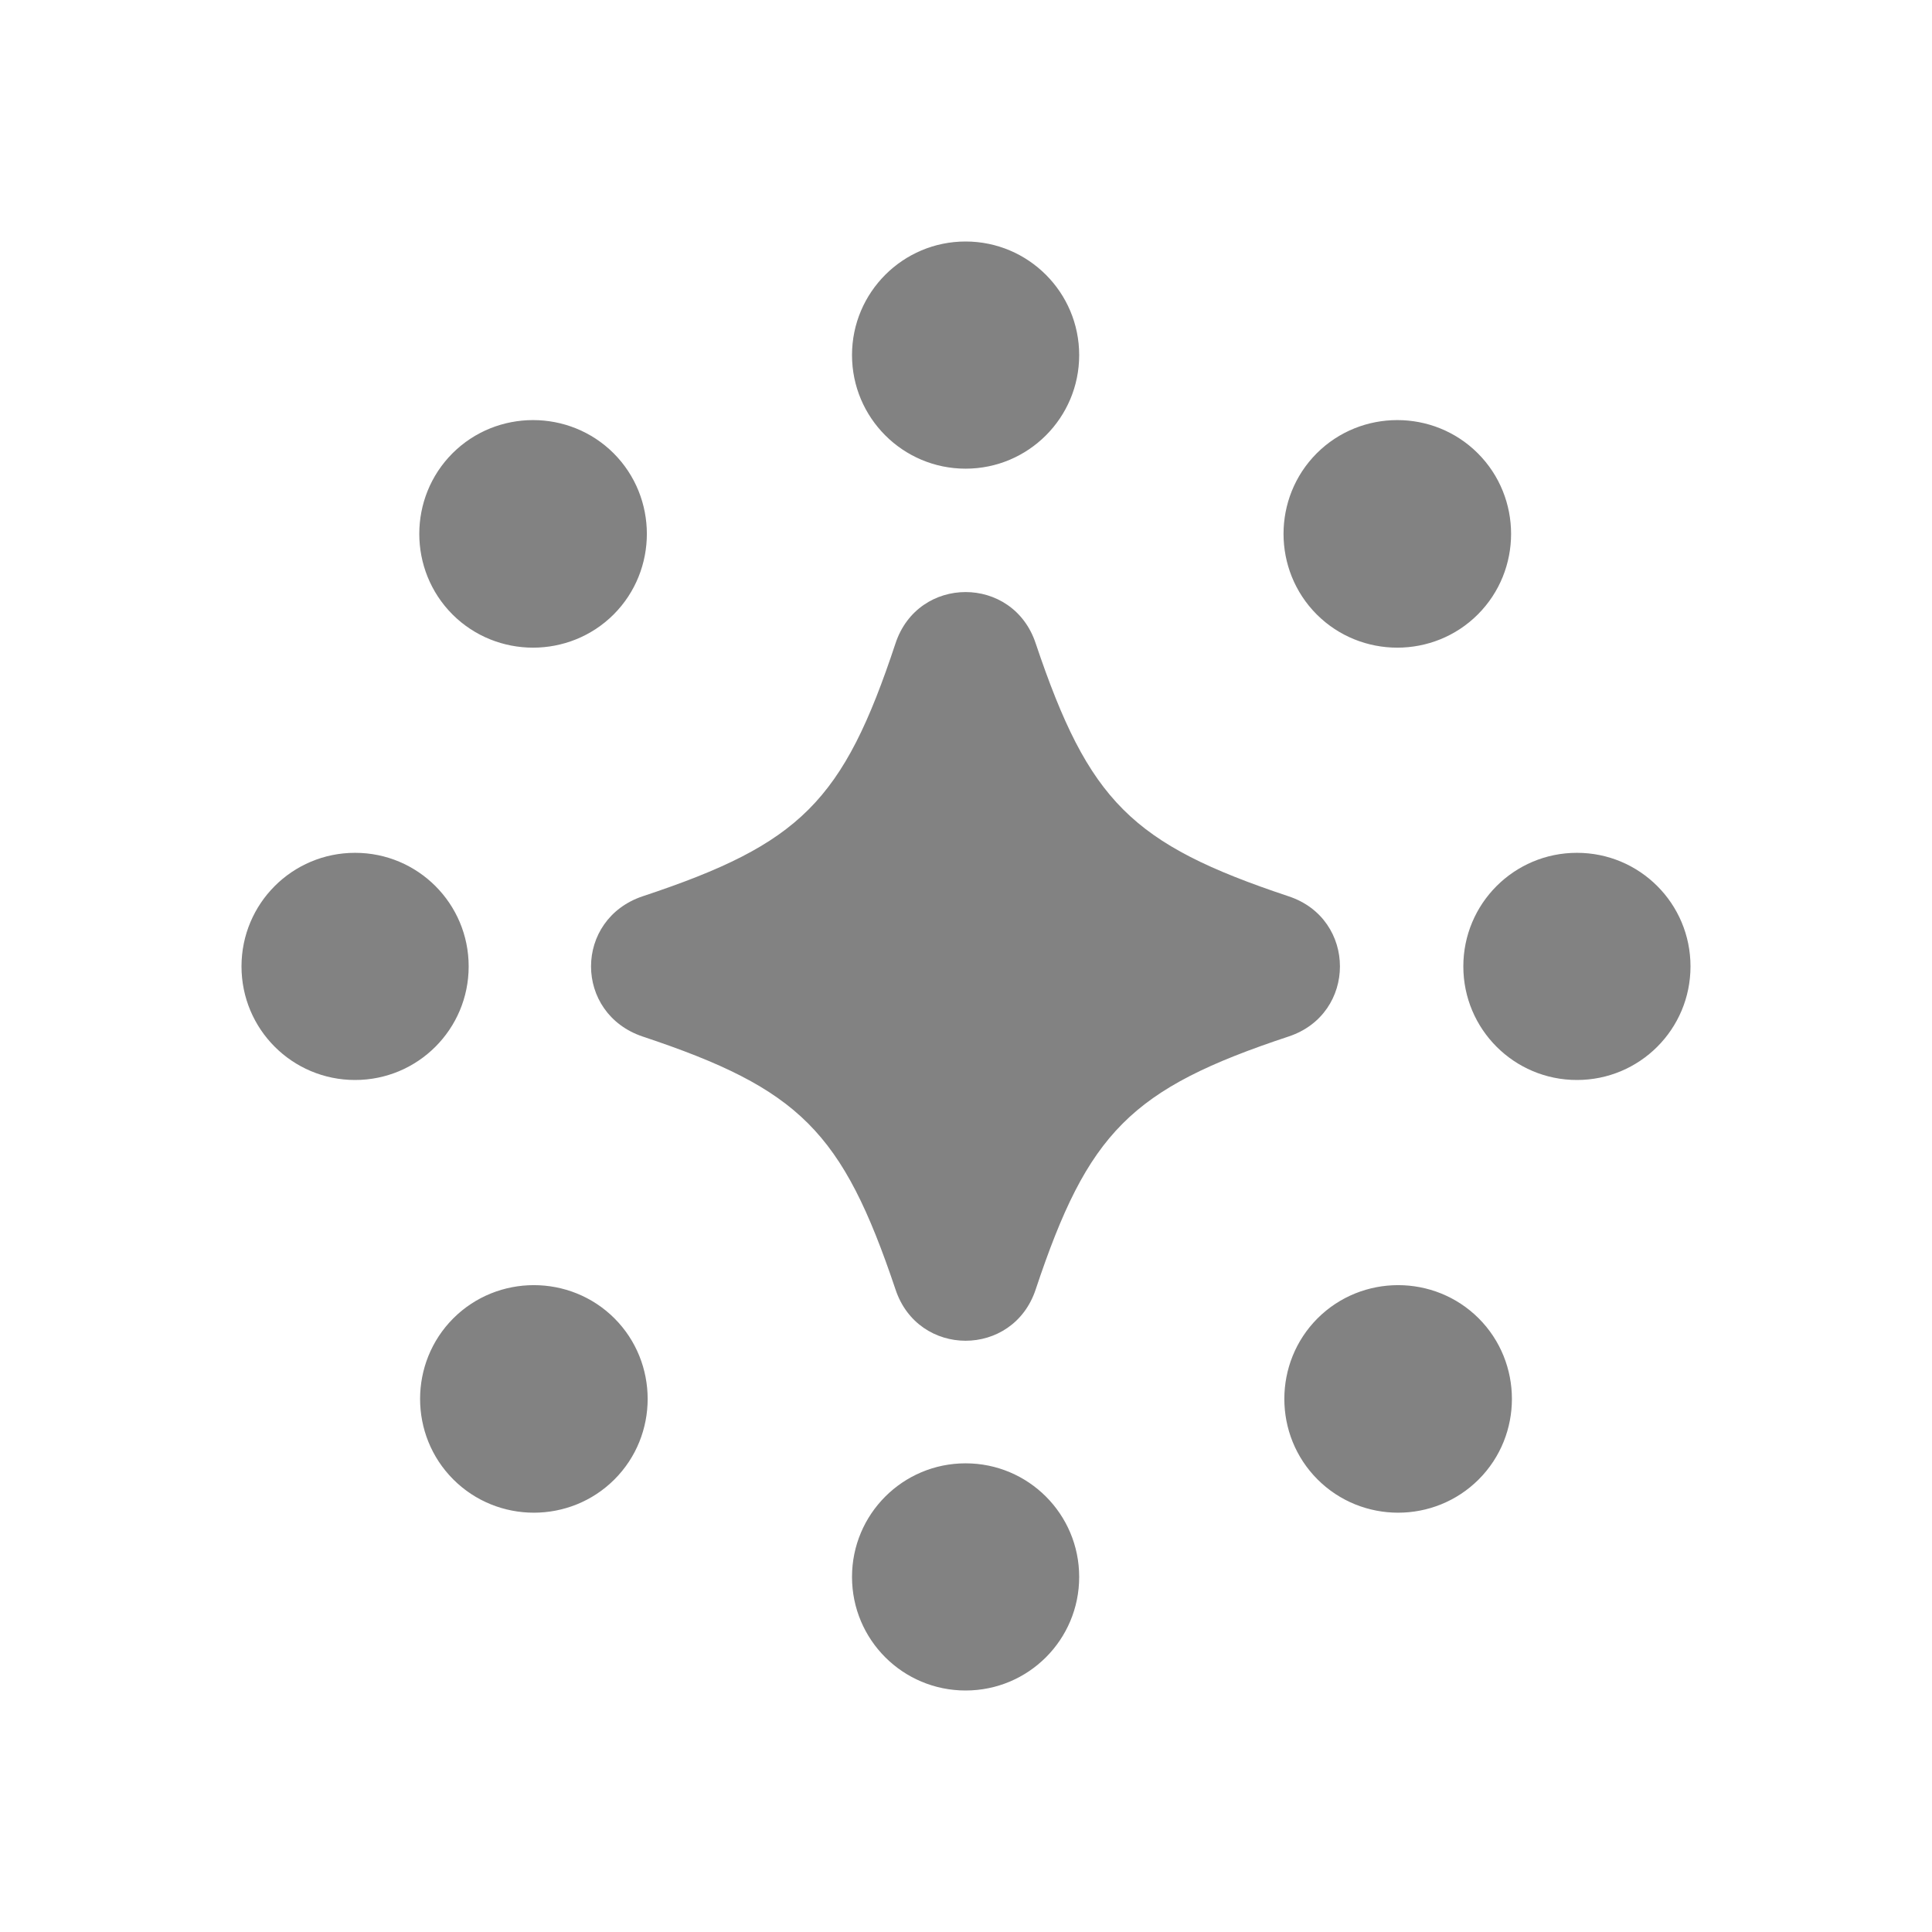
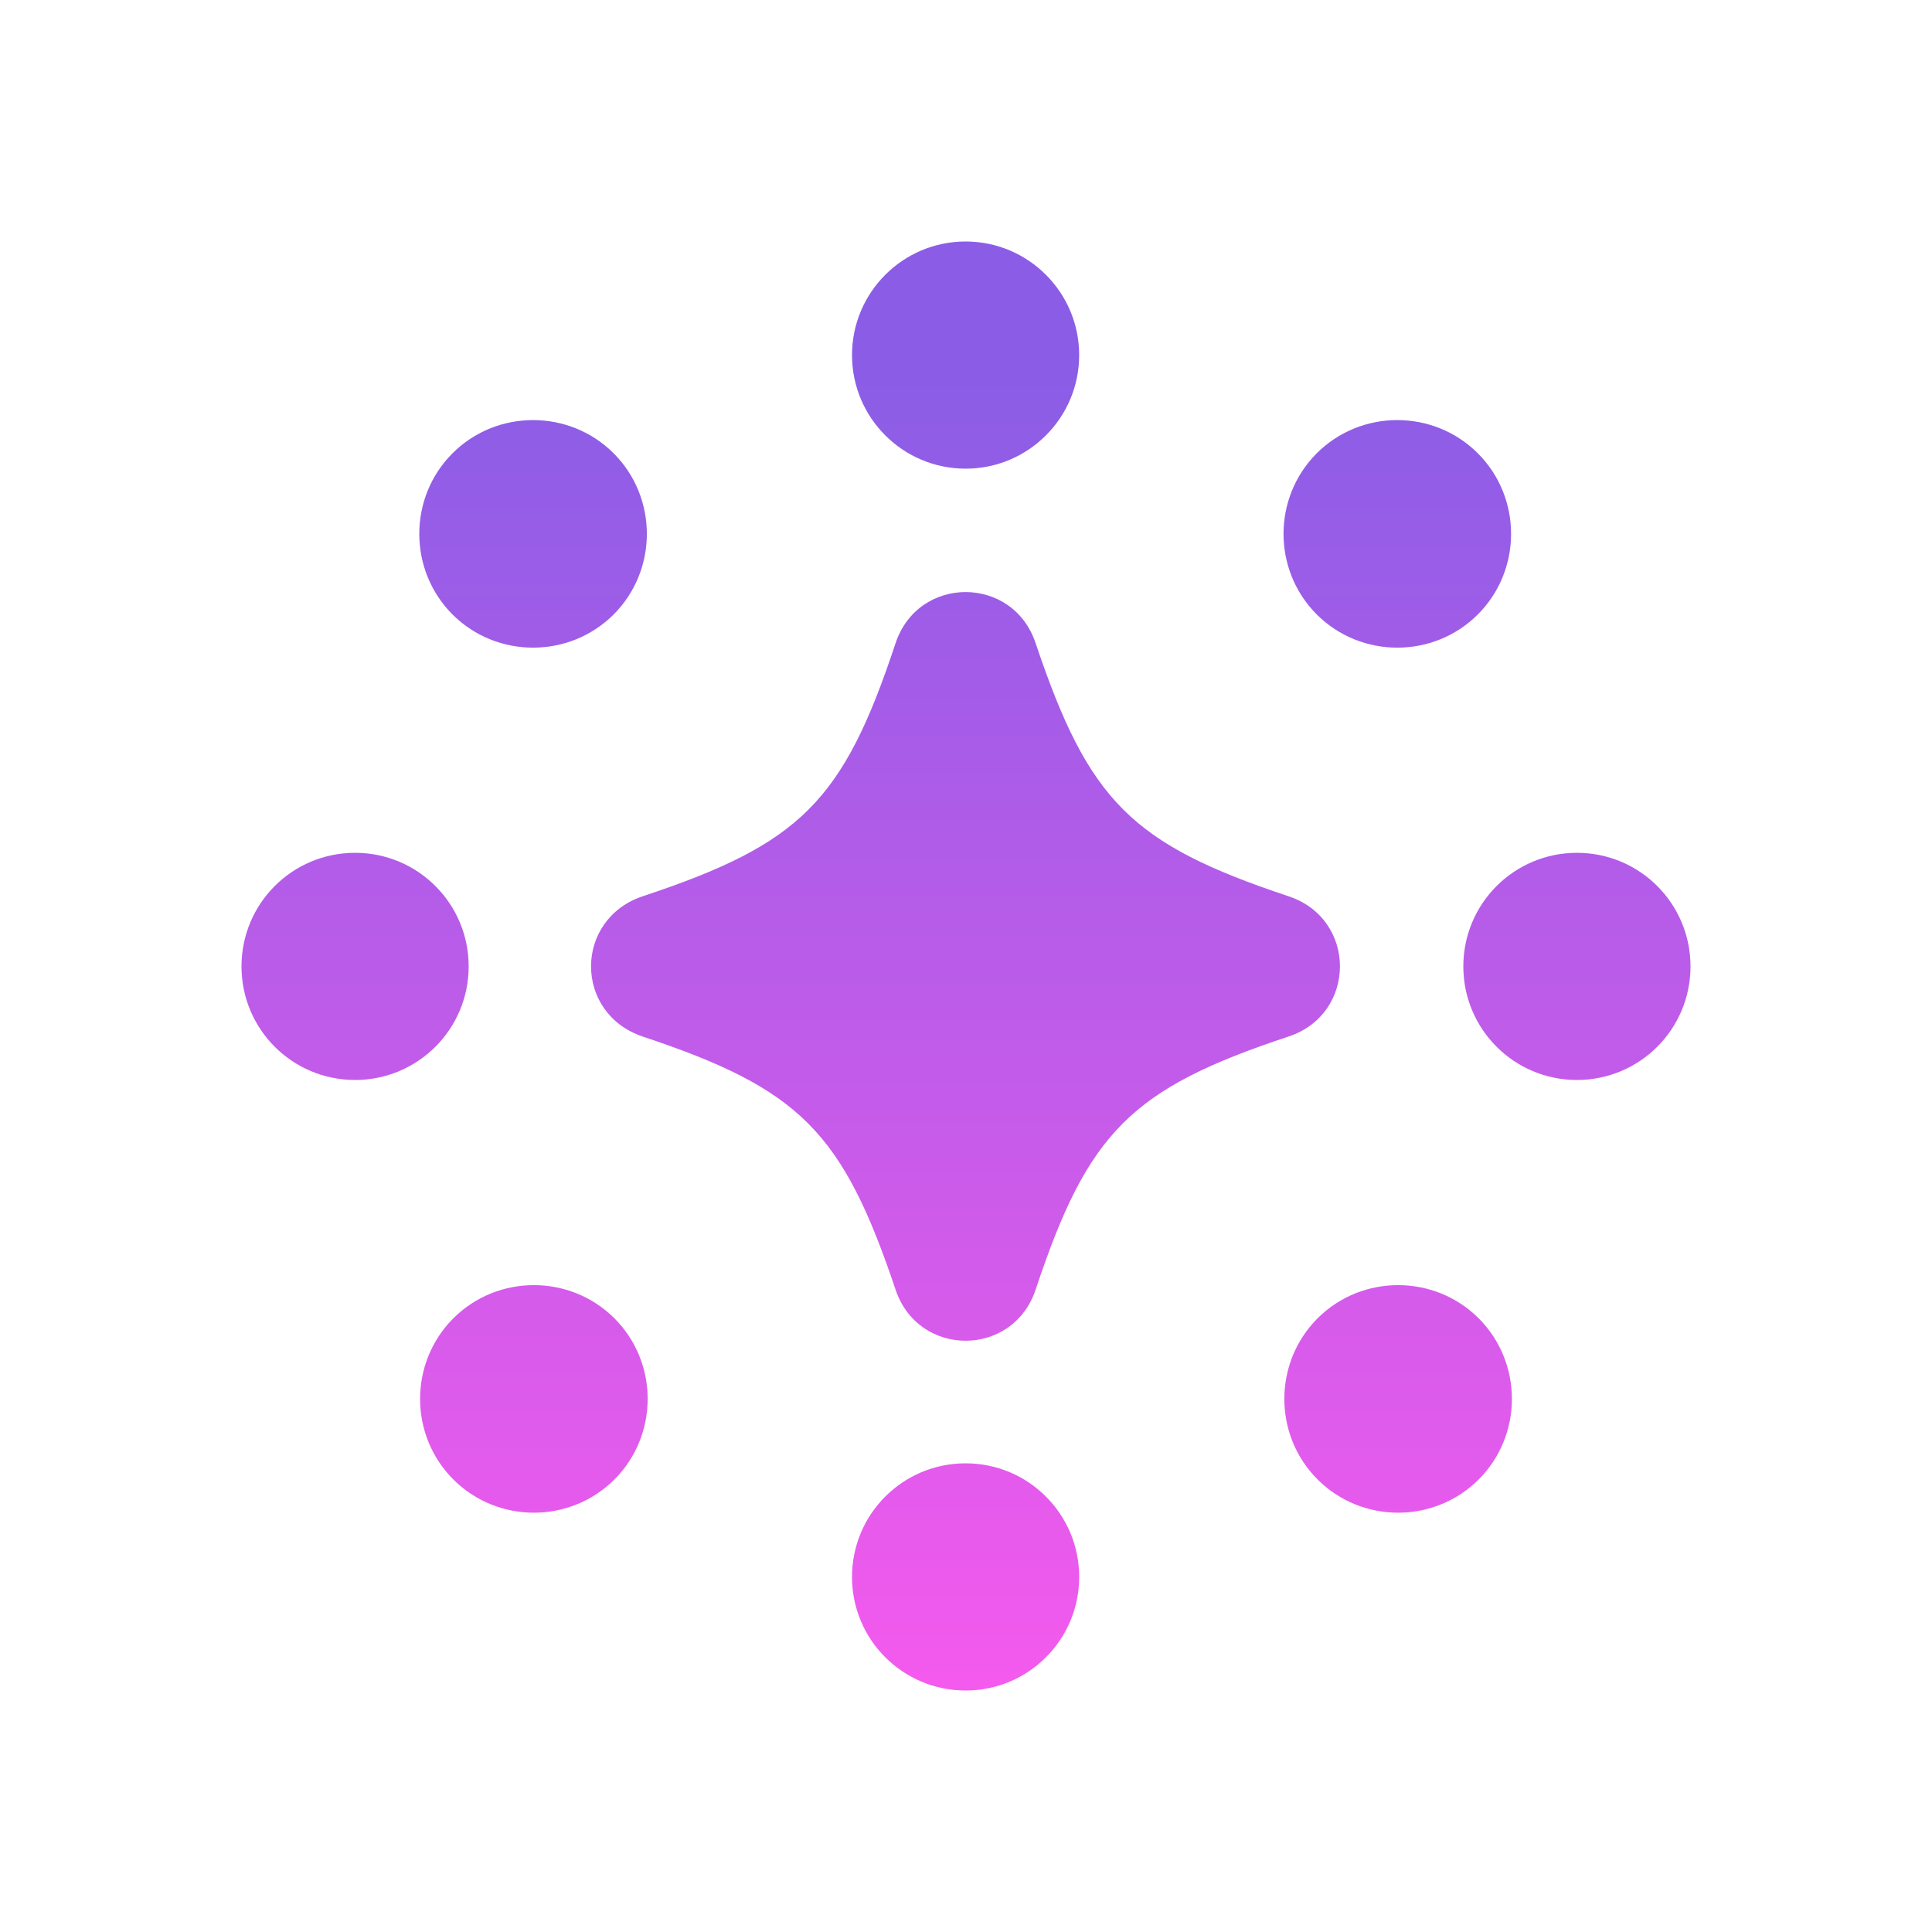
<svg xmlns="http://www.w3.org/2000/svg" width="24" height="24" viewBox="0 0 24 24" fill="none">
  <g id="AI Icons">
-     <path id="Vector" fill-rule="evenodd" clip-rule="evenodd" d="M11.995 5.822C12.774 5.822 13.406 5.19 13.406 4.411C13.406 3.632 12.774 3 11.995 3C11.216 3 10.584 3.632 10.584 4.411C10.584 5.19 11.216 5.822 11.995 5.822ZM11.995 18.178C11.215 18.178 10.584 18.809 10.584 19.589C10.584 20.37 11.215 21 11.995 21C12.775 21 13.406 20.37 13.406 19.589C13.406 18.809 12.775 18.178 11.995 18.178ZM18.178 12.005C18.178 11.225 18.809 10.594 19.589 10.594C20.37 10.594 21 11.225 21 12.005C21 12.785 20.37 13.416 19.589 13.416C18.809 13.416 18.178 12.785 18.178 12.005ZM5.822 12.005C5.822 11.225 5.191 10.594 4.411 10.594C3.63 10.594 3 11.225 3 12.005C3 12.785 3.63 13.416 4.411 13.416C5.191 13.416 5.822 12.785 5.822 12.005ZM18.358 5.631C18.909 6.182 18.909 7.082 18.358 7.633C17.808 8.183 16.908 8.183 16.357 7.633C15.807 7.082 15.807 6.182 16.357 5.631C16.908 5.081 17.808 5.081 18.358 5.631ZM5.631 16.377C5.081 16.928 5.081 17.828 5.631 18.378C6.182 18.929 7.082 18.929 7.633 18.378C8.183 17.828 8.183 16.928 7.633 16.377C7.082 15.827 6.182 15.827 5.631 16.377ZM16.367 18.378C15.817 17.828 15.817 16.928 16.367 16.377C16.918 15.827 17.818 15.827 18.369 16.377C18.919 16.928 18.919 17.828 18.369 18.378C17.818 18.929 16.918 18.929 16.367 18.378ZM7.623 7.633C8.173 7.082 8.173 6.182 7.623 5.631C7.072 5.081 6.172 5.081 5.621 5.631C5.071 6.182 5.071 7.082 5.621 7.633C6.172 8.183 7.072 8.183 7.623 7.633ZM12.866 7.993C13.526 9.954 14.056 10.484 16.007 11.134C16.858 11.415 16.858 12.595 16.007 12.876C14.046 13.526 13.516 14.066 12.866 16.017C12.585 16.868 11.405 16.868 11.124 16.017C10.464 14.056 9.934 13.526 7.983 12.876C7.563 12.735 7.342 12.375 7.342 12.005C7.342 11.635 7.563 11.275 7.983 11.134C9.944 10.484 10.474 9.954 11.124 7.993C11.405 7.142 12.585 7.142 12.866 7.993Z" fill="#828282" />
+     <path id="Vector" fill-rule="evenodd" clip-rule="evenodd" d="M11.995 5.822C12.774 5.822 13.406 5.19 13.406 4.411C13.406 3.632 12.774 3 11.995 3C11.216 3 10.584 3.632 10.584 4.411C10.584 5.19 11.216 5.822 11.995 5.822ZM11.995 18.178C11.215 18.178 10.584 18.809 10.584 19.589C10.584 20.37 11.215 21 11.995 21C12.775 21 13.406 20.37 13.406 19.589C13.406 18.809 12.775 18.178 11.995 18.178ZM18.178 12.005C18.178 11.225 18.809 10.594 19.589 10.594C20.37 10.594 21 11.225 21 12.005C21 12.785 20.37 13.416 19.589 13.416C18.809 13.416 18.178 12.785 18.178 12.005ZM5.822 12.005C5.822 11.225 5.191 10.594 4.411 10.594C3.63 10.594 3 11.225 3 12.005C3 12.785 3.63 13.416 4.411 13.416C5.191 13.416 5.822 12.785 5.822 12.005ZM18.358 5.631C18.909 6.182 18.909 7.082 18.358 7.633C17.808 8.183 16.908 8.183 16.357 7.633C15.807 7.082 15.807 6.182 16.357 5.631C16.908 5.081 17.808 5.081 18.358 5.631ZM5.631 16.377C5.081 16.928 5.081 17.828 5.631 18.378C6.182 18.929 7.082 18.929 7.633 18.378C8.183 17.828 8.183 16.928 7.633 16.377C7.082 15.827 6.182 15.827 5.631 16.377ZM16.367 18.378C15.817 17.828 15.817 16.928 16.367 16.377C16.918 15.827 17.818 15.827 18.369 16.377C18.919 16.928 18.919 17.828 18.369 18.378C17.818 18.929 16.918 18.929 16.367 18.378ZM7.623 7.633C8.173 7.082 8.173 6.182 7.623 5.631C7.072 5.081 6.172 5.081 5.621 5.631C5.071 6.182 5.071 7.082 5.621 7.633C6.172 8.183 7.072 8.183 7.623 7.633ZM12.866 7.993C13.526 9.954 14.056 10.484 16.007 11.134C16.858 11.415 16.858 12.595 16.007 12.876C14.046 13.526 13.516 14.066 12.866 16.017C12.585 16.868 11.405 16.868 11.124 16.017C10.464 14.056 9.934 13.526 7.983 12.876C7.563 12.735 7.342 12.375 7.342 12.005C7.342 11.635 7.563 11.275 7.983 11.134C9.944 10.484 10.474 9.954 11.124 7.993C11.405 7.142 12.585 7.142 12.866 7.993Z" fill="url(#paint0_linear_9769_19558)" />
  </g>
+   <defs>
+     <linearGradient id="paint0_linear_9769_19558" x1="12" y1="3" x2="12" y2="21" gradientUnits="userSpaceOnUse">
+       <stop offset="0.095" stop-color="#8B5DE6" />
+       <stop offset="1" stop-color="#F45AED" />
+     </linearGradient>
+   </defs>
</svg>
